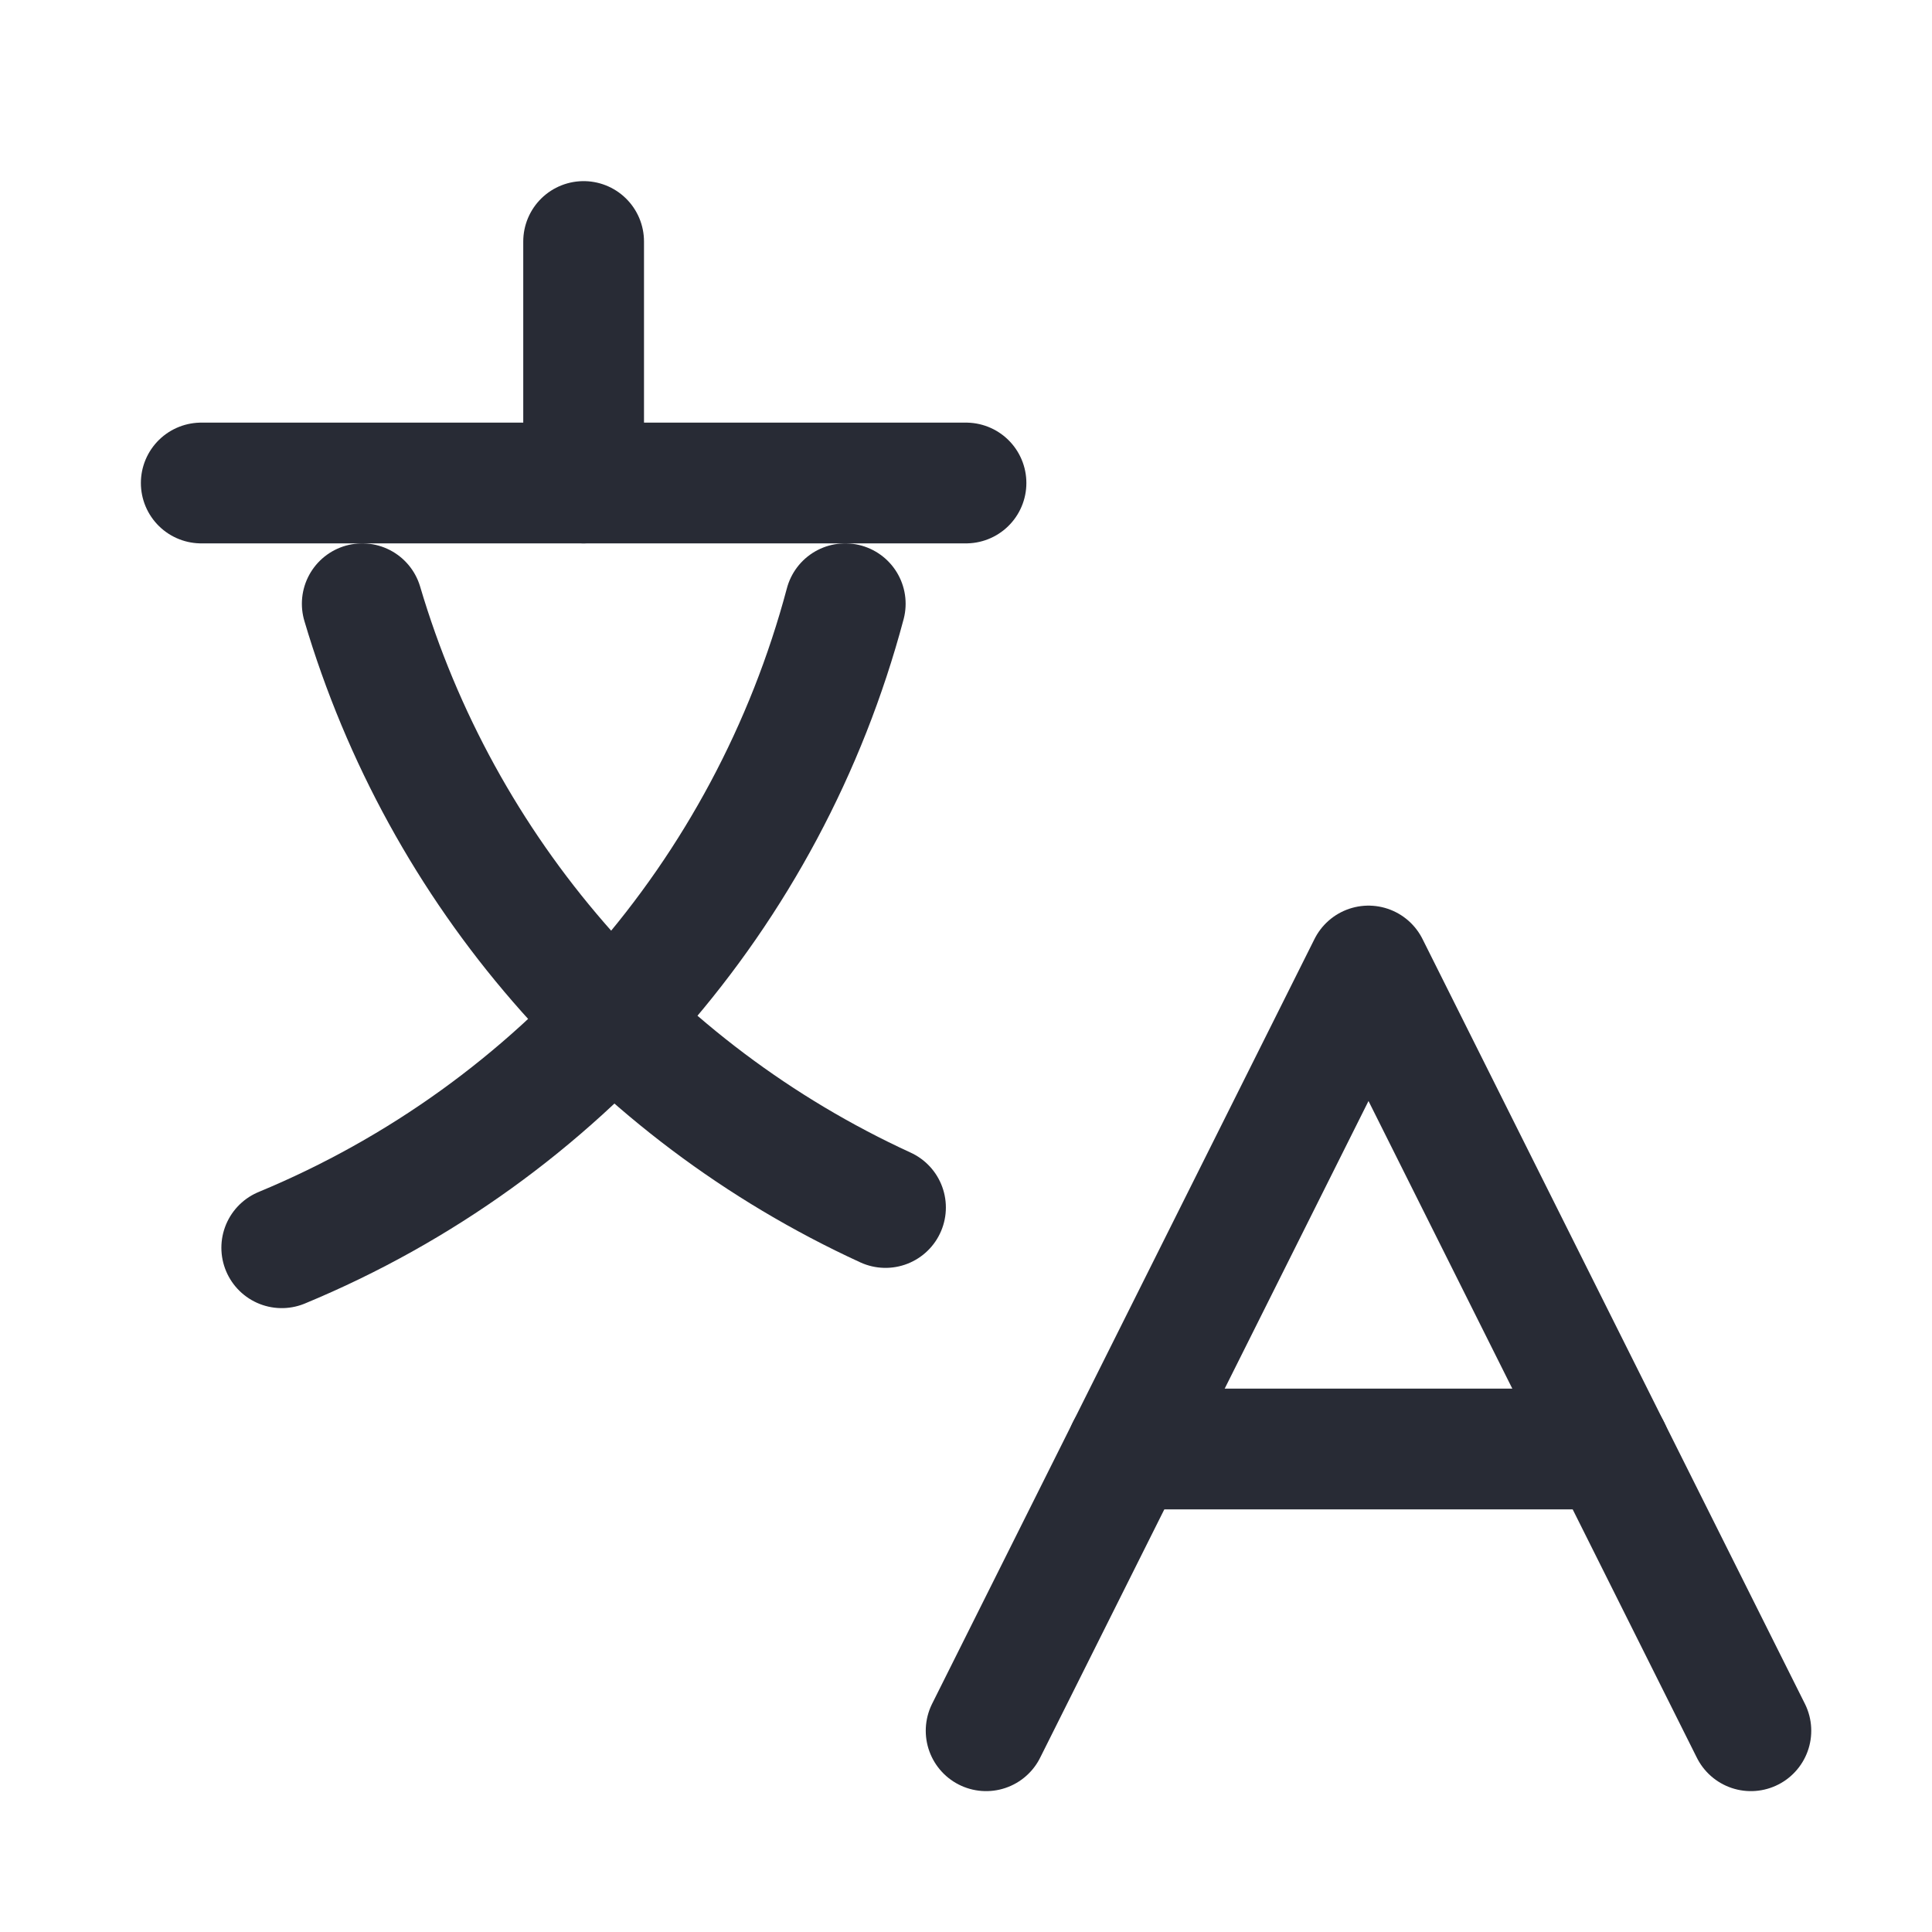
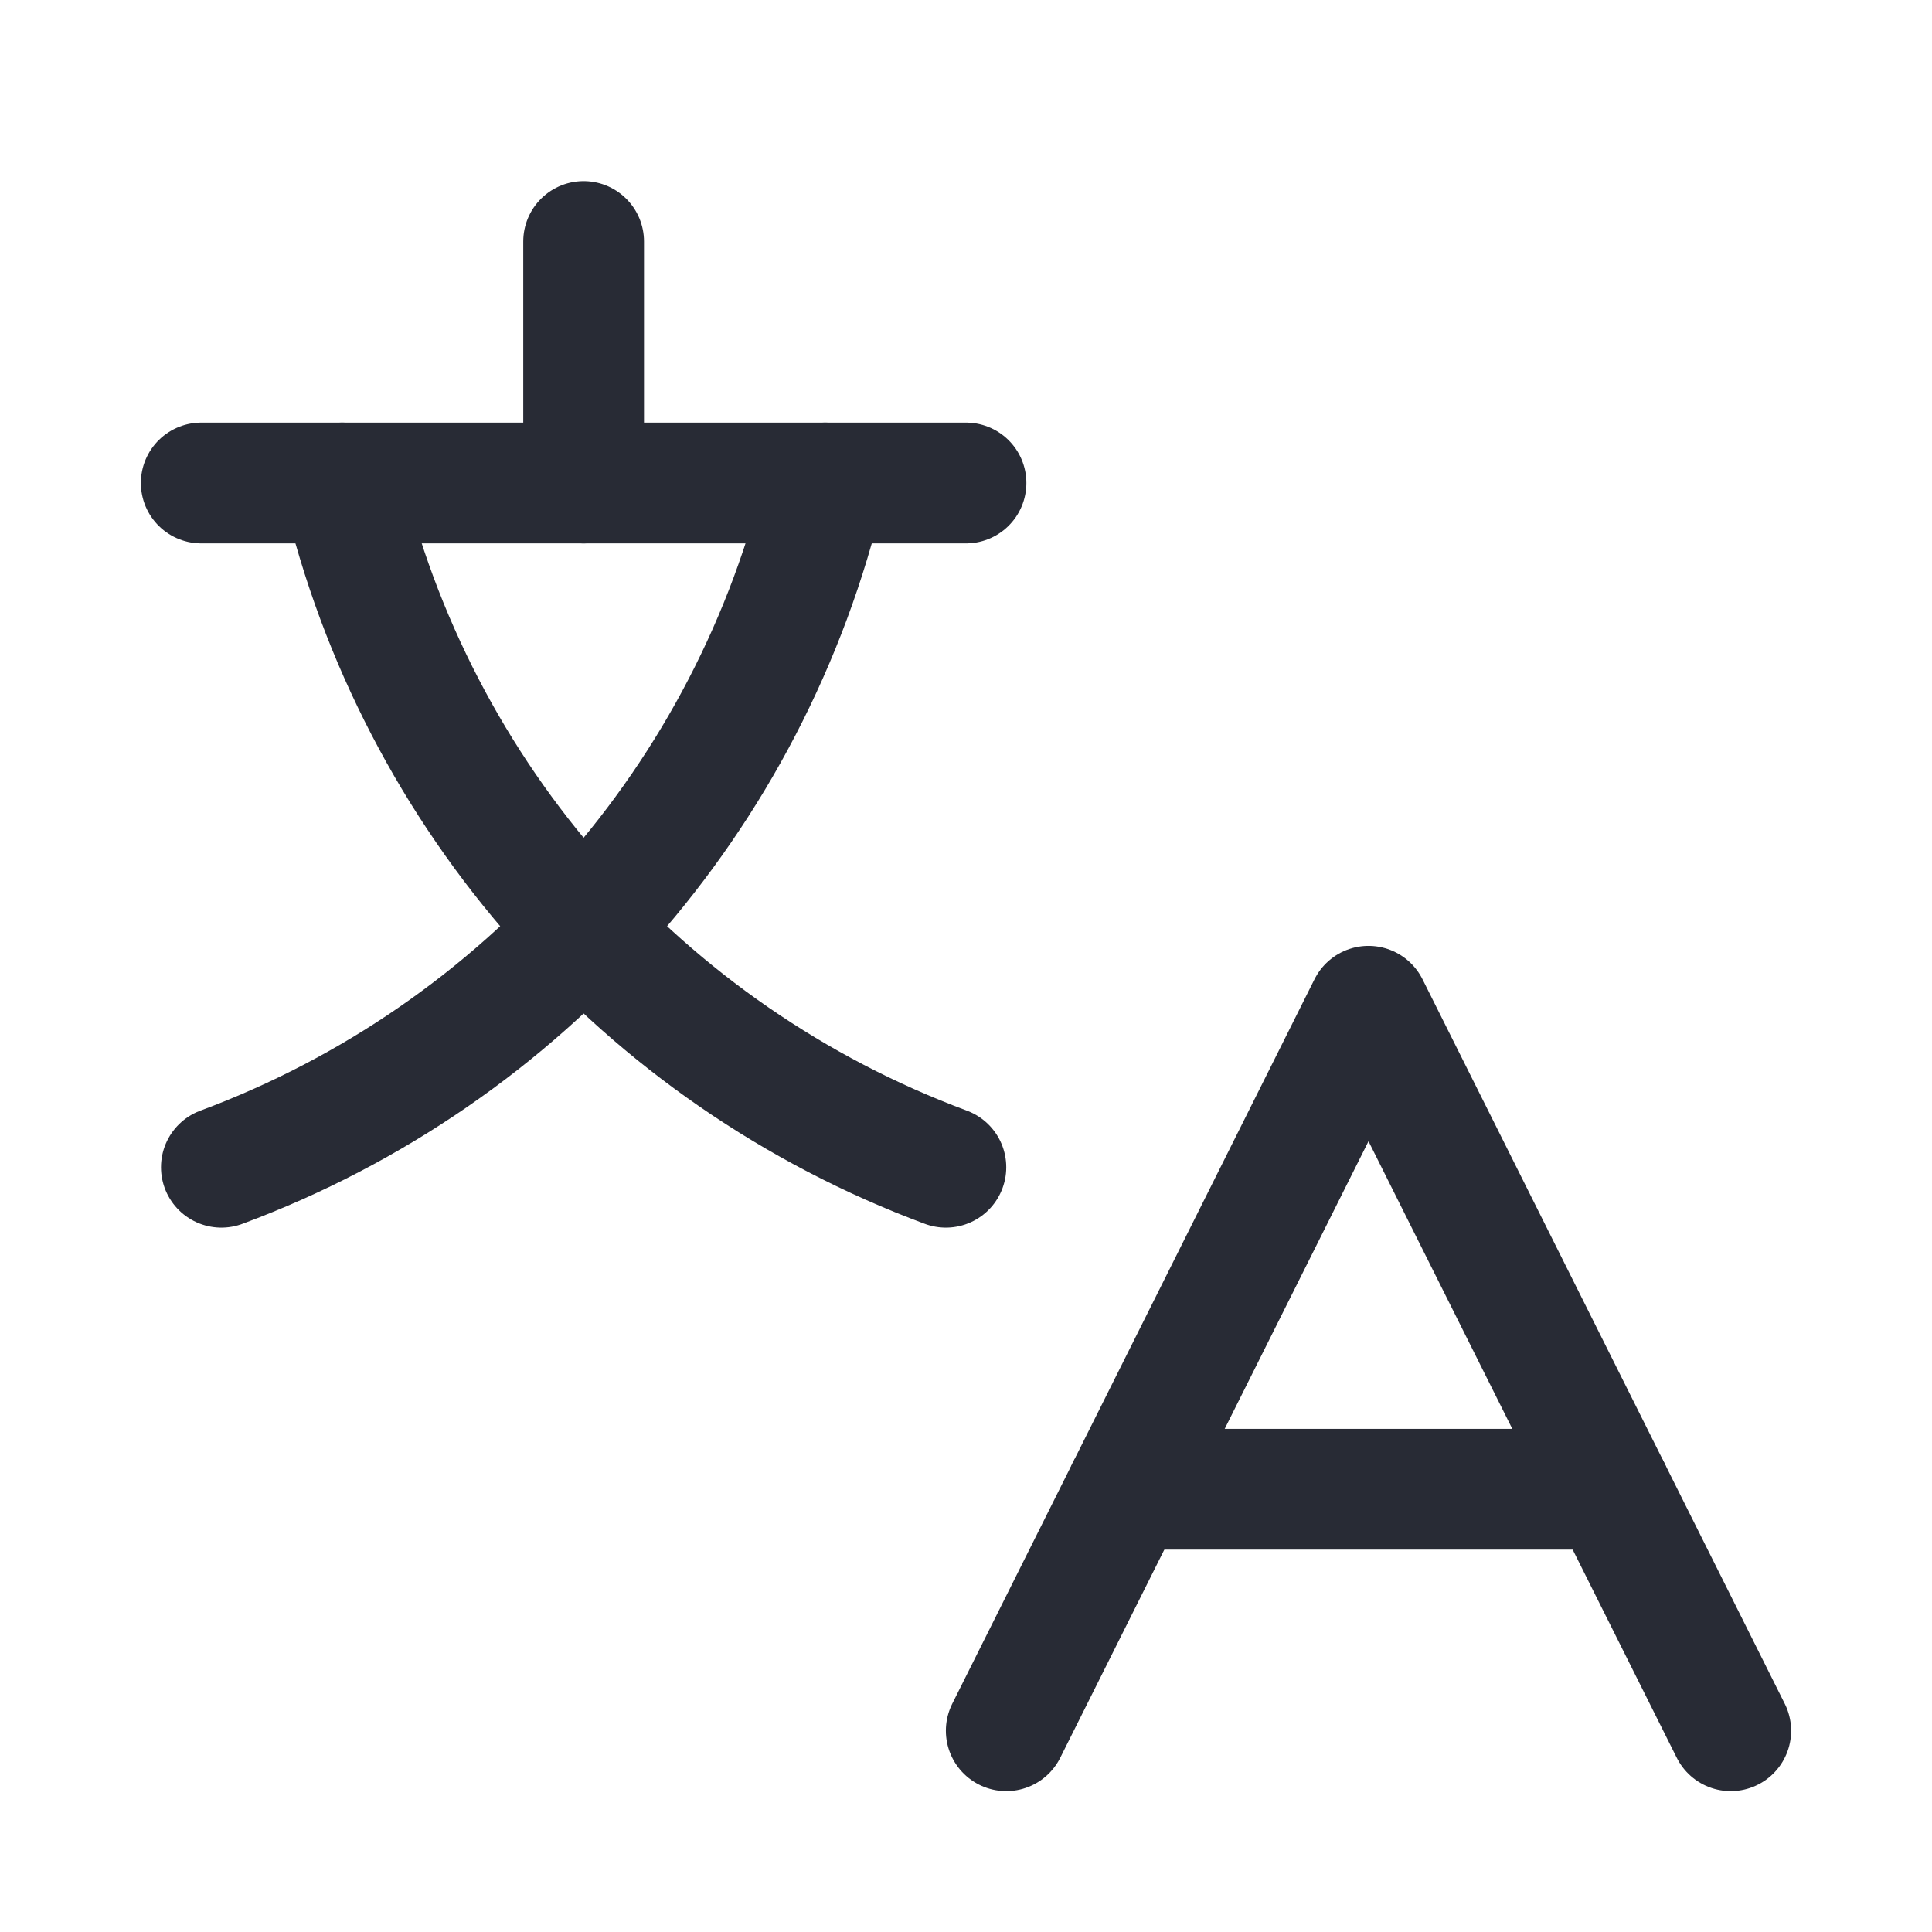
<svg xmlns="http://www.w3.org/2000/svg" id="a" data-name="Icons" width="24" height="24" viewBox="0 0 24 24">
  <g id="b" data-name="translate">
-     <path id="c" data-name="Character bar 9.5" d="M2.5,6h9.5" fill="none" stroke="#282b35" stroke-linecap="round" stroke-linejoin="round" stroke-width="1.5" />
-     <path id="d" data-name="Character tick x7.25" d="M7.25,3v3" fill="none" stroke="#282b35" stroke-linecap="round" stroke-linejoin="round" stroke-width="1.5" />
-     <path id="e" data-name="Character left stroke R12" d="M10.5,7.5c-.961,3.611-3.548,6.569-7,8" fill="none" stroke="#282b35" stroke-linecap="round" stroke-linejoin="round" stroke-width="1.5" />
-     <path id="f" data-name="Character right stroke R12" d="M4.5,7.5c.983,3.321,3.353,6.055,6.5,7.5" fill="none" stroke="#282b35" stroke-linecap="round" stroke-linejoin="round" stroke-width="1.5" />
-     <path id="g" data-name="A legs 1:2" d="M12.25,21.5l4.75-9.5,4.75,9.5" fill="none" stroke="#282b35" stroke-linecap="round" stroke-linejoin="round" stroke-width="1.5" />
-     <path id="h" data-name="A bar y18" d="M14,18h6" fill="none" stroke="#282b35" stroke-linecap="round" stroke-linejoin="round" stroke-width="1.5" />
+     <path d="M2.5,6h9.5" fill="none" stroke="#282b35" stroke-linecap="round" stroke-linejoin="round" stroke-width="1.5" />
+     <path d="M7.25,3v3" fill="none" stroke="#282b35" stroke-linecap="round" stroke-linejoin="round" stroke-width="1.5" />
+     <path d="M10.25,6c-.92,3.91-3.735,7.1-7.5,8.5" fill="none" stroke="#282b35" stroke-linecap="round" stroke-linejoin="round" stroke-width="1.5" />
+     <path d="M4.25,6c.92,3.91,3.735,7.1,7.5,8.5" fill="none" stroke="#282b35" stroke-linecap="round" stroke-linejoin="round" stroke-width="1.5" />
+     <path d="M12.5,21.5l4.5-9,4.5,9" fill="none" stroke="#282b35" stroke-linecap="round" stroke-linejoin="round" stroke-width="1.5" />
+     <path d="M14,18.5h6" fill="none" stroke="#282b35" stroke-linecap="round" stroke-linejoin="round" stroke-width="1.5" />
  </g>
</svg>
